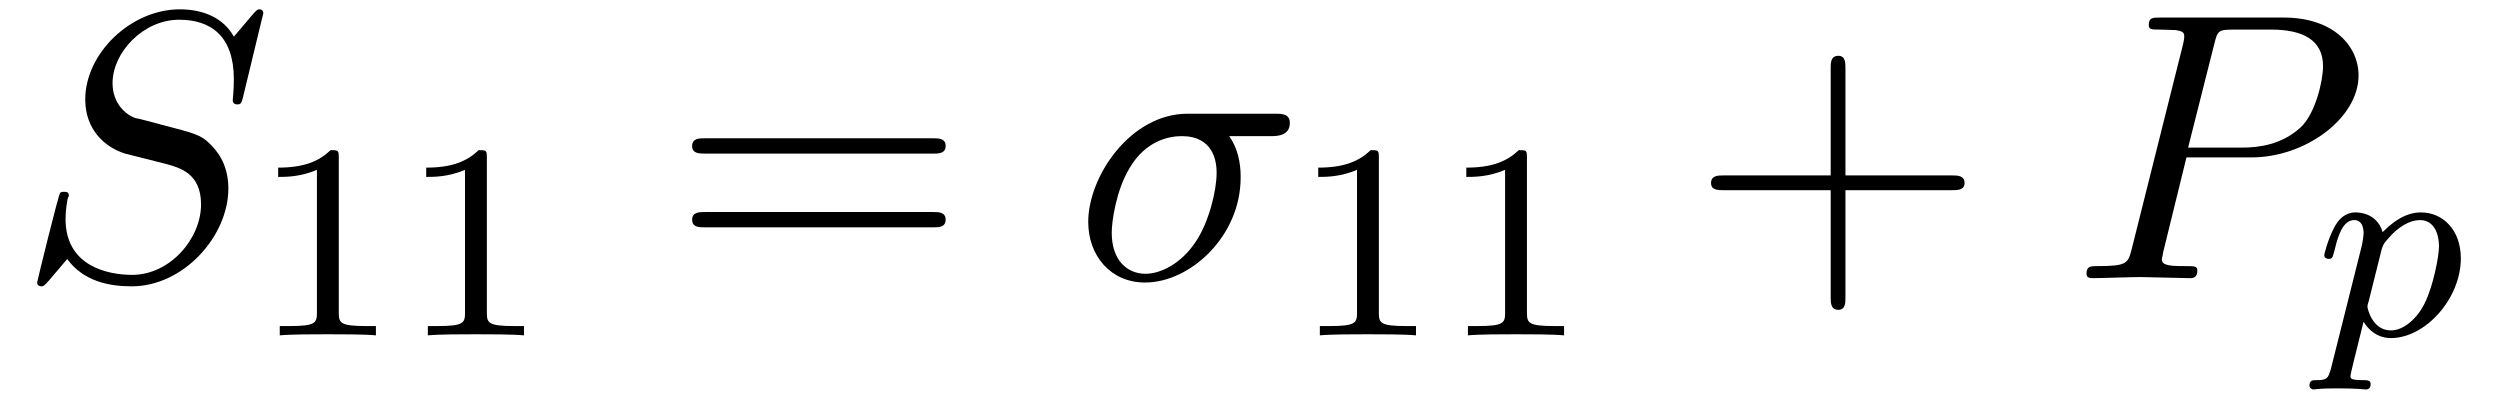
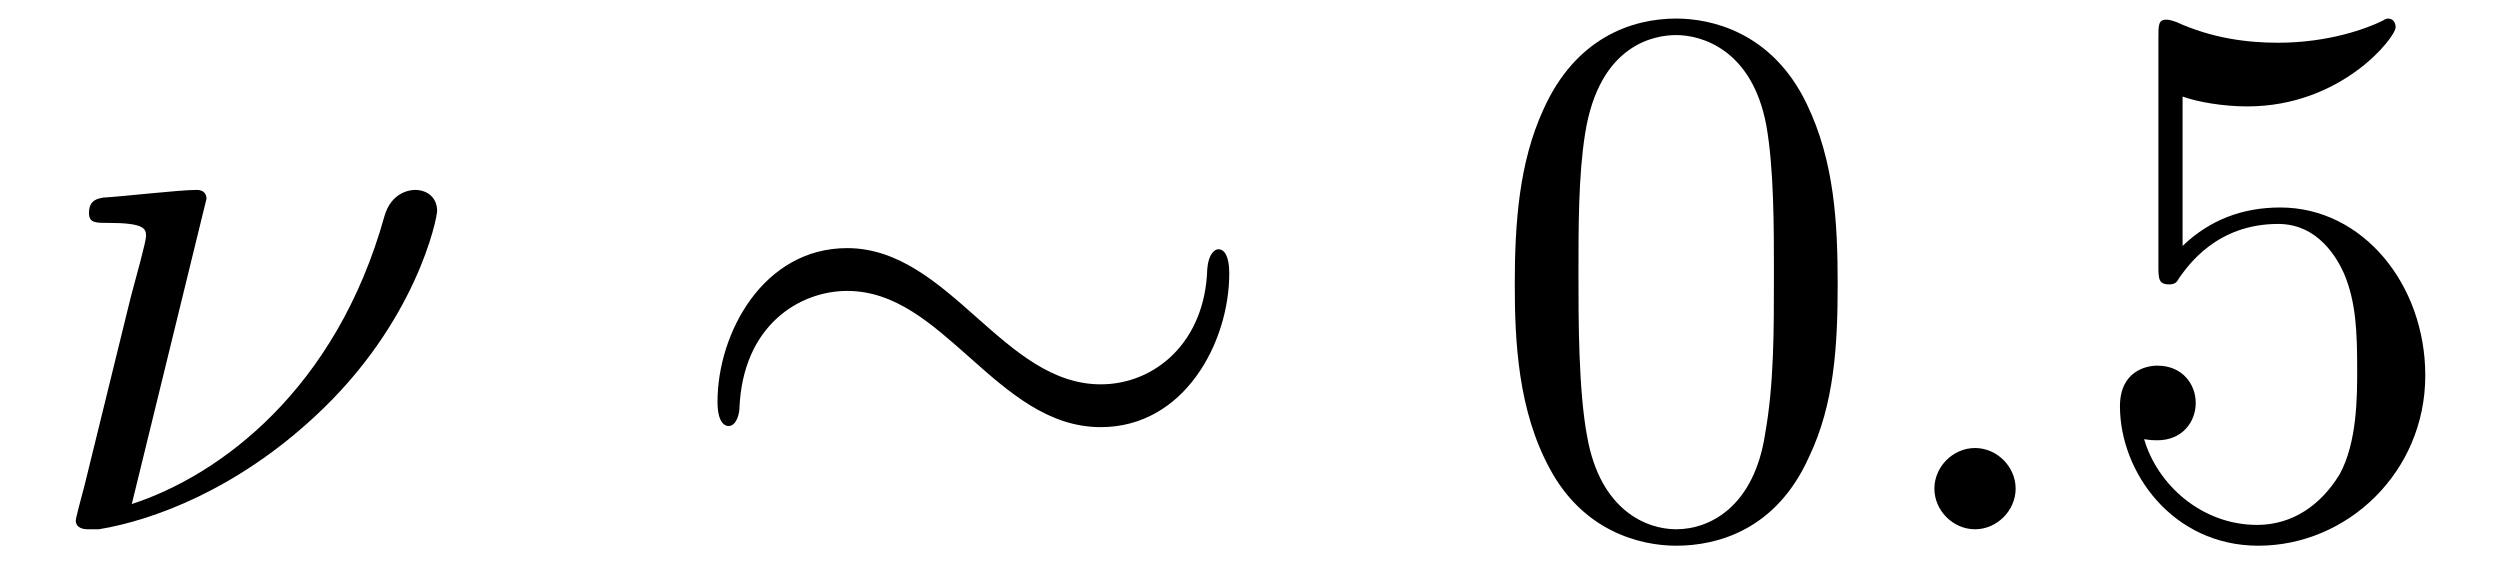
- <svg xmlns="http://www.w3.org/2000/svg" xmlns:xlink="http://www.w3.org/1999/xlink" viewBox="0 0 71.499 11.641" version="1.2">
+ <svg xmlns="http://www.w3.org/2000/svg" xmlns:xlink="http://www.w3.org/1999/xlink" viewBox="0 0 35.568 8.03" version="1.2">
  <defs>
    <g>
      <symbol overflow="visible" id="glyph0-0">
        <path style="stroke:none;" d="" />
      </symbol>
      <symbol overflow="visible" id="glyph0-1">
-         <path style="stroke:none;" d="M 7.031 -7.578 C 7.031 -7.609 7.016 -7.688 6.922 -7.688 C 6.859 -7.688 6.844 -7.672 6.719 -7.531 L 6.188 -6.906 C 5.906 -7.422 5.344 -7.688 4.641 -7.688 C 3.25 -7.688 1.938 -6.438 1.938 -5.109 C 1.938 -4.234 2.516 -3.734 3.078 -3.562 L 4.25 -3.266 C 4.641 -3.156 5.25 -3 5.25 -2.109 C 5.25 -1.125 4.359 -0.094 3.281 -0.094 C 2.578 -0.094 1.375 -0.344 1.375 -1.688 C 1.375 -1.953 1.422 -2.219 1.438 -2.281 C 1.453 -2.328 1.469 -2.328 1.469 -2.359 C 1.469 -2.469 1.391 -2.469 1.328 -2.469 C 1.281 -2.469 1.25 -2.469 1.219 -2.438 C 1.172 -2.391 0.562 0.094 0.562 0.125 C 0.562 0.203 0.625 0.234 0.688 0.234 C 0.734 0.234 0.75 0.234 0.891 0.078 L 1.422 -0.547 C 1.891 0.094 2.625 0.234 3.266 0.234 C 4.75 0.234 6.031 -1.203 6.031 -2.562 C 6.031 -3.312 5.656 -3.688 5.5 -3.844 C 5.25 -4.094 5.078 -4.141 4.109 -4.391 C 3.875 -4.453 3.484 -4.562 3.375 -4.578 C 3.094 -4.672 2.719 -5 2.719 -5.578 C 2.719 -6.453 3.594 -7.391 4.625 -7.391 C 5.531 -7.391 6.188 -6.922 6.188 -5.688 C 6.188 -5.344 6.156 -5.141 6.156 -5.078 C 6.156 -5.078 6.156 -4.969 6.281 -4.969 C 6.391 -4.969 6.406 -5 6.453 -5.188 Z M 7.031 -7.578 " />
+         <path style="stroke:none;" d="M 2.438 -4.703 C 2.438 -4.719 2.438 -4.828 2.297 -4.828 C 2.047 -4.828 1.25 -4.734 0.969 -4.719 C 0.891 -4.703 0.766 -4.688 0.766 -4.5 C 0.766 -4.359 0.859 -4.359 1.031 -4.359 C 1.547 -4.359 1.578 -4.281 1.578 -4.172 C 1.578 -4.094 1.438 -3.594 1.359 -3.297 L 0.703 -0.625 C 0.656 -0.453 0.578 -0.156 0.578 -0.125 C 0.578 -0.016 0.688 0 0.75 0 L 0.906 0 C 1.672 -0.125 2.859 -0.562 3.984 -1.609 C 5.422 -2.938 5.719 -4.422 5.719 -4.531 C 5.719 -4.719 5.578 -4.828 5.406 -4.828 C 5.312 -4.828 5.062 -4.781 4.969 -4.453 C 4.281 -1.984 2.625 -0.766 1.375 -0.359 Z M 2.438 -4.703 " />
      </symbol>
      <symbol overflow="visible" id="glyph0-2">
-         <path style="stroke:none;" d="M 5.656 -4.062 C 5.797 -4.062 6.188 -4.062 6.188 -4.438 C 6.188 -4.703 5.953 -4.703 5.766 -4.703 L 3.266 -4.703 C 1.625 -4.703 0.422 -2.906 0.422 -1.609 C 0.422 -0.641 1.062 0.125 2.047 0.125 C 3.344 0.125 4.781 -1.203 4.781 -2.875 C 4.781 -3.062 4.781 -3.594 4.453 -4.062 Z M 2.062 -0.125 C 1.531 -0.125 1.094 -0.516 1.094 -1.297 C 1.094 -1.625 1.219 -2.516 1.609 -3.156 C 2.062 -3.922 2.719 -4.062 3.094 -4.062 C 4 -4.062 4.094 -3.344 4.094 -3.016 C 4.094 -2.5 3.875 -1.609 3.5 -1.047 C 3.078 -0.406 2.484 -0.125 2.062 -0.125 Z M 2.062 -0.125 " />
-       </symbol>
-       <symbol overflow="visible" id="glyph0-3">
-         <path style="stroke:none;" d="M 3.297 -3.453 L 5.156 -3.453 C 6.703 -3.453 8.219 -4.578 8.219 -5.797 C 8.219 -6.641 7.5 -7.453 6.078 -7.453 L 2.547 -7.453 C 2.328 -7.453 2.219 -7.453 2.219 -7.234 C 2.219 -7.109 2.312 -7.109 2.531 -7.109 C 2.672 -7.109 2.875 -7.094 3 -7.094 C 3.172 -7.062 3.234 -7.031 3.234 -6.922 C 3.234 -6.875 3.234 -6.844 3.203 -6.703 L 1.734 -0.844 C 1.625 -0.422 1.609 -0.344 0.734 -0.344 C 0.562 -0.344 0.438 -0.344 0.438 -0.125 C 0.438 0 0.562 0 0.594 0 C 0.906 0 1.672 -0.031 1.984 -0.031 C 2.219 -0.031 2.453 -0.016 2.688 -0.016 C 2.922 -0.016 3.156 0 3.391 0 C 3.469 0 3.609 0 3.609 -0.219 C 3.609 -0.344 3.516 -0.344 3.297 -0.344 C 2.906 -0.344 2.594 -0.344 2.594 -0.531 C 2.594 -0.594 2.625 -0.656 2.625 -0.719 Z M 4.094 -6.703 C 4.188 -7.078 4.203 -7.109 4.672 -7.109 L 5.719 -7.109 C 6.625 -7.109 7.203 -6.812 7.203 -6.062 C 7.203 -5.641 6.984 -4.703 6.562 -4.312 C 6.016 -3.812 5.359 -3.734 4.891 -3.734 L 3.344 -3.734 Z M 4.094 -6.703 " />
+         <path style="stroke:none;" d="M 2.094 -0.578 C 2.094 -0.891 1.828 -1.156 1.516 -1.156 C 1.203 -1.156 0.938 -0.891 0.938 -0.578 C 0.938 -0.266 1.203 0 1.516 0 C 1.828 0 2.094 -0.266 2.094 -0.578 Z M 2.094 -0.578 " />
      </symbol>
      <symbol overflow="visible" id="glyph1-0">
        <path style="stroke:none;" d="" />
      </symbol>
      <symbol overflow="visible" id="glyph1-1">
-         <path style="stroke:none;" d="M 2.5 -5.078 C 2.5 -5.297 2.484 -5.297 2.266 -5.297 C 1.938 -4.984 1.516 -4.797 0.766 -4.797 L 0.766 -4.531 C 0.984 -4.531 1.406 -4.531 1.875 -4.734 L 1.875 -0.656 C 1.875 -0.359 1.844 -0.266 1.094 -0.266 L 0.812 -0.266 L 0.812 0 C 1.141 -0.031 1.828 -0.031 2.188 -0.031 C 2.547 -0.031 3.234 -0.031 3.562 0 L 3.562 -0.266 L 3.281 -0.266 C 2.531 -0.266 2.5 -0.359 2.5 -0.656 Z M 2.5 -5.078 " />
+         <path style="stroke:none;" d="M 7.875 -3.641 C 7.875 -3.875 7.812 -3.984 7.719 -3.984 C 7.672 -3.984 7.578 -3.922 7.562 -3.703 C 7.531 -2.656 6.812 -2.062 6.047 -2.062 C 5.359 -2.062 4.828 -2.531 4.297 -3 C 3.734 -3.5 3.172 -4 2.438 -4 C 1.25 -4 0.594 -2.797 0.594 -1.812 C 0.594 -1.469 0.734 -1.469 0.75 -1.469 C 0.875 -1.469 0.906 -1.672 0.906 -1.719 C 0.953 -2.906 1.766 -3.391 2.438 -3.391 C 3.125 -3.391 3.641 -2.922 4.172 -2.453 C 4.734 -1.953 5.297 -1.453 6.047 -1.453 C 7.234 -1.453 7.875 -2.656 7.875 -3.641 Z M 7.875 -3.641 " />
      </symbol>
      <symbol overflow="visible" id="glyph2-0">
        <path style="stroke:none;" d="" />
      </symbol>
      <symbol overflow="visible" id="glyph2-1">
-         <path style="stroke:none;" d="M 7.5 -3.562 C 7.656 -3.562 7.859 -3.562 7.859 -3.781 C 7.859 -4 7.656 -4 7.5 -4 L 0.969 -4 C 0.812 -4 0.609 -4 0.609 -3.781 C 0.609 -3.562 0.812 -3.562 0.984 -3.562 Z M 7.5 -1.453 C 7.656 -1.453 7.859 -1.453 7.859 -1.672 C 7.859 -1.891 7.656 -1.891 7.5 -1.891 L 0.984 -1.891 C 0.812 -1.891 0.609 -1.891 0.609 -1.672 C 0.609 -1.453 0.812 -1.453 0.969 -1.453 Z M 7.5 -1.453 " />
+         <path style="stroke:none;" d="M 5.016 -3.484 C 5.016 -4.359 4.969 -5.234 4.578 -6.047 C 4.078 -7.094 3.188 -7.266 2.719 -7.266 C 2.078 -7.266 1.281 -6.984 0.828 -5.969 C 0.484 -5.219 0.422 -4.359 0.422 -3.484 C 0.422 -2.672 0.469 -1.688 0.922 -0.859 C 1.391 0.016 2.188 0.234 2.719 0.234 C 3.297 0.234 4.141 0.016 4.609 -1.031 C 4.969 -1.781 5.016 -2.625 5.016 -3.484 Z M 2.719 0 C 2.297 0 1.641 -0.266 1.453 -1.312 C 1.328 -1.969 1.328 -2.984 1.328 -3.625 C 1.328 -4.312 1.328 -5.031 1.422 -5.625 C 1.625 -6.922 2.438 -7.031 2.719 -7.031 C 3.078 -7.031 3.797 -6.828 4 -5.75 C 4.109 -5.141 4.109 -4.312 4.109 -3.625 C 4.109 -2.797 4.109 -2.062 3.984 -1.359 C 3.828 -0.328 3.203 0 2.719 0 Z M 2.719 0 " />
      </symbol>
      <symbol overflow="visible" id="glyph2-2">
-         <path style="stroke:none;" d="M 4.453 -2.516 L 7.5 -2.516 C 7.656 -2.516 7.859 -2.516 7.859 -2.719 C 7.859 -2.938 7.656 -2.938 7.5 -2.938 L 4.453 -2.938 L 4.453 -6 C 4.453 -6.156 4.453 -6.359 4.25 -6.359 C 4.031 -6.359 4.031 -6.156 4.031 -6 L 4.031 -2.938 L 0.969 -2.938 C 0.812 -2.938 0.609 -2.938 0.609 -2.719 C 0.609 -2.516 0.812 -2.516 0.969 -2.516 L 4.031 -2.516 L 4.031 0.547 C 4.031 0.703 4.031 0.906 4.25 0.906 C 4.453 0.906 4.453 0.703 4.453 0.547 Z M 4.453 -2.516 " />
-       </symbol>
-       <symbol overflow="visible" id="glyph3-0">
-         <path style="stroke:none;" d="" />
-       </symbol>
-       <symbol overflow="visible" id="glyph3-1">
-         <path style="stroke:none;" d="M 0.422 0.969 C 0.344 1.219 0.328 1.281 0.016 1.281 C -0.094 1.281 -0.188 1.281 -0.188 1.438 C -0.188 1.5 -0.125 1.547 -0.078 1.547 C 0 1.547 0.031 1.516 0.625 1.516 C 1.188 1.516 1.359 1.547 1.422 1.547 C 1.453 1.547 1.562 1.547 1.562 1.391 C 1.562 1.281 1.453 1.281 1.359 1.281 C 0.984 1.281 0.984 1.234 0.984 1.156 C 0.984 1.109 1.125 0.547 1.359 -0.391 C 1.469 -0.203 1.719 0.078 2.141 0.078 C 3.125 0.078 4.141 -1.047 4.141 -2.203 C 4.141 -3 3.641 -3.516 3 -3.516 C 2.516 -3.516 2.141 -3.188 1.906 -2.953 C 1.734 -3.516 1.203 -3.516 1.125 -3.516 C 0.844 -3.516 0.641 -3.328 0.516 -3.078 C 0.328 -2.719 0.234 -2.312 0.234 -2.297 C 0.234 -2.219 0.297 -2.188 0.359 -2.188 C 0.469 -2.188 0.469 -2.219 0.531 -2.438 C 0.625 -2.844 0.766 -3.297 1.094 -3.297 C 1.297 -3.297 1.359 -3.109 1.359 -2.922 C 1.359 -2.844 1.328 -2.641 1.312 -2.578 Z M 1.875 -2.453 C 1.922 -2.594 1.922 -2.609 2.047 -2.75 C 2.344 -3.109 2.688 -3.297 2.969 -3.297 C 3.375 -3.297 3.516 -2.906 3.516 -2.547 C 3.516 -2.25 3.344 -1.391 3.109 -0.922 C 2.906 -0.5 2.516 -0.141 2.141 -0.141 C 1.609 -0.141 1.469 -0.766 1.469 -0.828 C 1.469 -0.844 1.484 -0.922 1.5 -0.953 Z M 1.875 -2.453 " />
+         <path style="stroke:none;" d="M 4.891 -2.188 C 4.891 -3.484 4 -4.578 2.828 -4.578 C 2.297 -4.578 1.828 -4.406 1.438 -4.031 L 1.438 -6.156 C 1.656 -6.078 2.016 -6.016 2.359 -6.016 C 3.703 -6.016 4.469 -7 4.469 -7.141 C 4.469 -7.203 4.438 -7.266 4.359 -7.266 C 4.359 -7.266 4.328 -7.266 4.281 -7.234 C 4.062 -7.125 3.516 -6.922 2.797 -6.922 C 2.359 -6.922 1.859 -6.984 1.344 -7.219 C 1.25 -7.25 1.234 -7.25 1.203 -7.25 C 1.094 -7.25 1.094 -7.172 1.094 -6.984 L 1.094 -3.766 C 1.094 -3.562 1.094 -3.484 1.25 -3.484 C 1.328 -3.484 1.359 -3.516 1.391 -3.578 C 1.516 -3.75 1.922 -4.344 2.797 -4.344 C 3.375 -4.344 3.641 -3.844 3.734 -3.641 C 3.906 -3.234 3.922 -2.812 3.922 -2.266 C 3.922 -1.891 3.922 -1.234 3.672 -0.781 C 3.406 -0.344 3 -0.062 2.5 -0.062 C 1.703 -0.062 1.078 -0.641 0.891 -1.281 C 0.922 -1.281 0.953 -1.266 1.078 -1.266 C 1.438 -1.266 1.625 -1.531 1.625 -1.797 C 1.625 -2.062 1.438 -2.328 1.078 -2.328 C 0.922 -2.328 0.547 -2.25 0.547 -1.75 C 0.547 -0.812 1.297 0.234 2.516 0.234 C 3.781 0.234 4.891 -0.812 4.891 -2.188 Z M 4.891 -2.188 " />
      </symbol>
    </g>
-     <clipPath id="clip1">
-       <path d="M 66 6 L 71 6 L 71 11.641 L 66 11.641 Z M 66 6 " />
-     </clipPath>
  </defs>
  <g id="surface1">
    <g style="fill:rgb(0%,0%,0%);fill-opacity:1;">
-       <use xlink:href="#glyph0-1" x="0.5" y="7.955" />
+       <use xlink:href="#glyph0-1" x="0.5" y="7.53" />
    </g>
    <g style="fill:rgb(0%,0%,0%);fill-opacity:1;">
-       <use xlink:href="#glyph1-1" x="7.189" y="9.591" />
-       <use xlink:href="#glyph1-1" x="11.424" y="9.591" />
+       <use xlink:href="#glyph1-1" x="9.614" y="7.53" />
    </g>
    <g style="fill:rgb(0%,0%,0%);fill-opacity:1;">
-       <use xlink:href="#glyph2-1" x="19.186" y="7.955" />
+       <use xlink:href="#glyph2-1" x="21.129" y="7.53" />
    </g>
    <g style="fill:rgb(0%,0%,0%);fill-opacity:1;">
-       <use xlink:href="#glyph0-2" x="30.701" y="7.955" />
+       <use xlink:href="#glyph0-2" x="26.583" y="7.53" />
    </g>
    <g style="fill:rgb(0%,0%,0%);fill-opacity:1;">
-       <use xlink:href="#glyph1-1" x="36.935" y="9.591" />
-       <use xlink:href="#glyph1-1" x="41.17" y="9.591" />
-     </g>
-     <g style="fill:rgb(0%,0%,0%);fill-opacity:1;">
-       <use xlink:href="#glyph2-2" x="48.326" y="7.955" />
-     </g>
-     <g style="fill:rgb(0%,0%,0%);fill-opacity:1;">
-       <use xlink:href="#glyph0-3" x="59.235" y="7.955" />
-     </g>
-     <g clip-path="url(#clip1)" clip-rule="nonzero">
-       <g style="fill:rgb(0%,0%,0%);fill-opacity:1;">
-         <use xlink:href="#glyph3-1" x="66.238" y="9.591" />
-       </g>
+       <use xlink:href="#glyph2-2" x="29.614" y="7.53" />
    </g>
  </g>
</svg>
